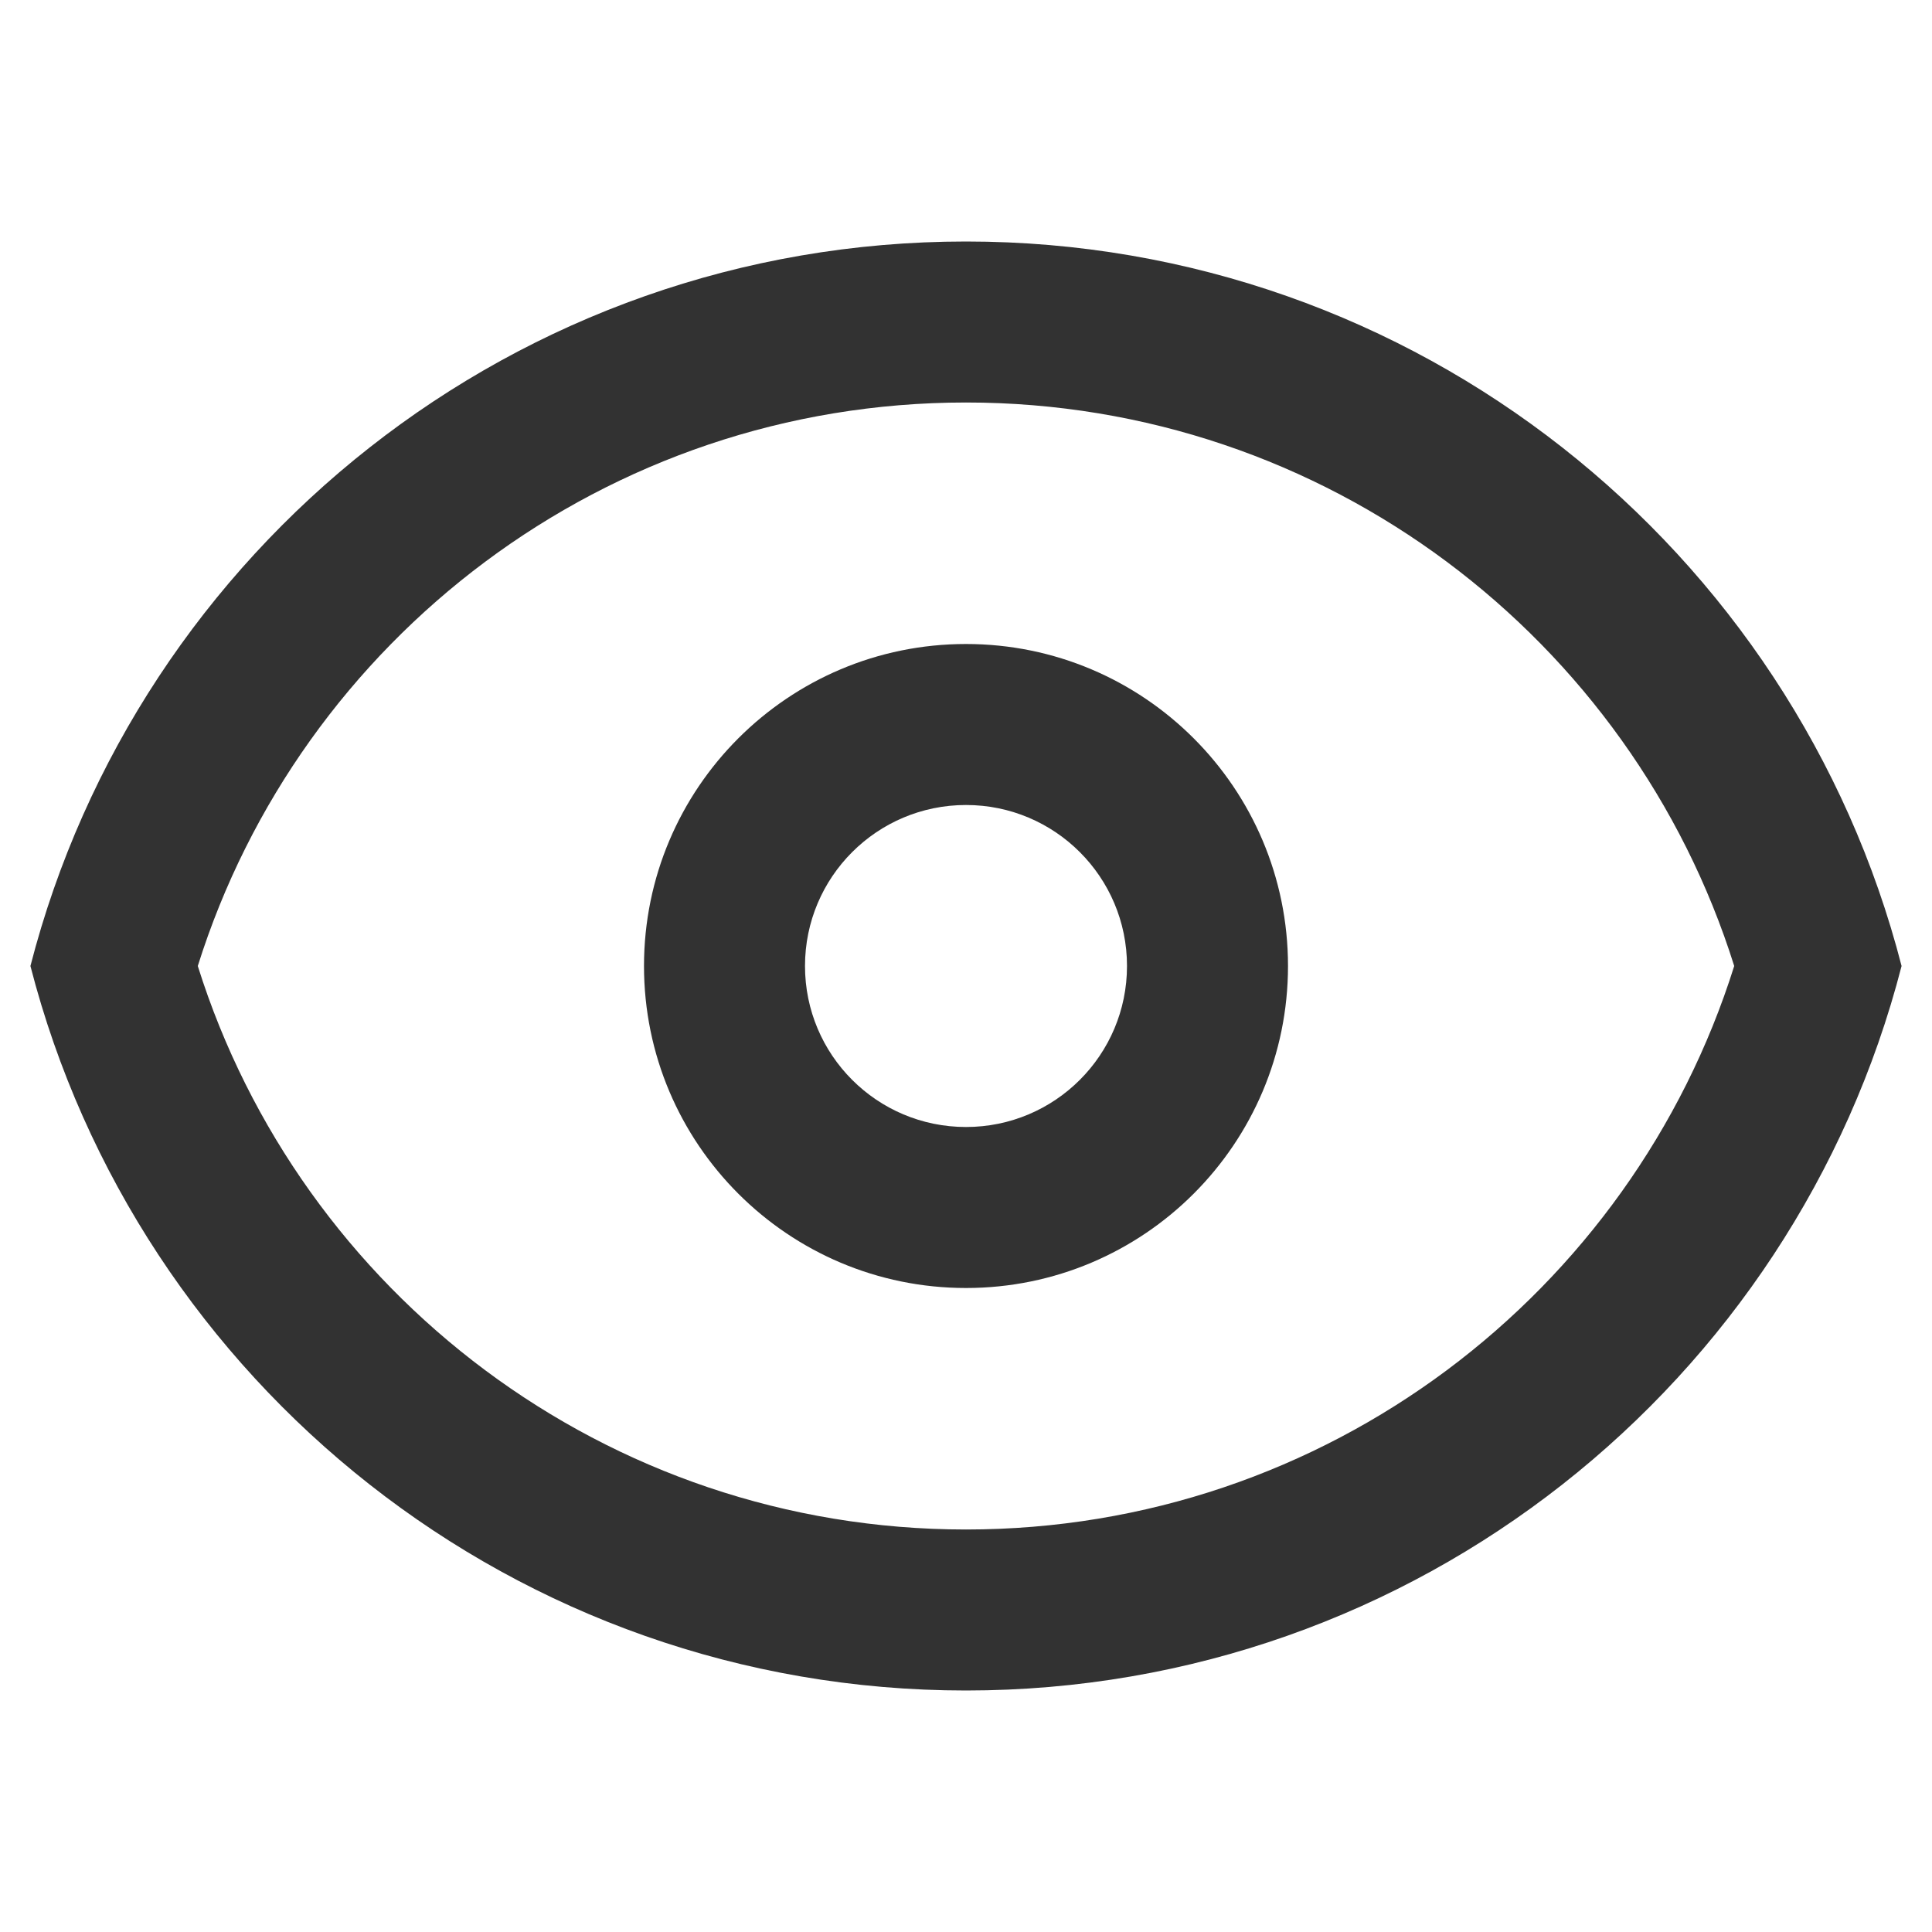
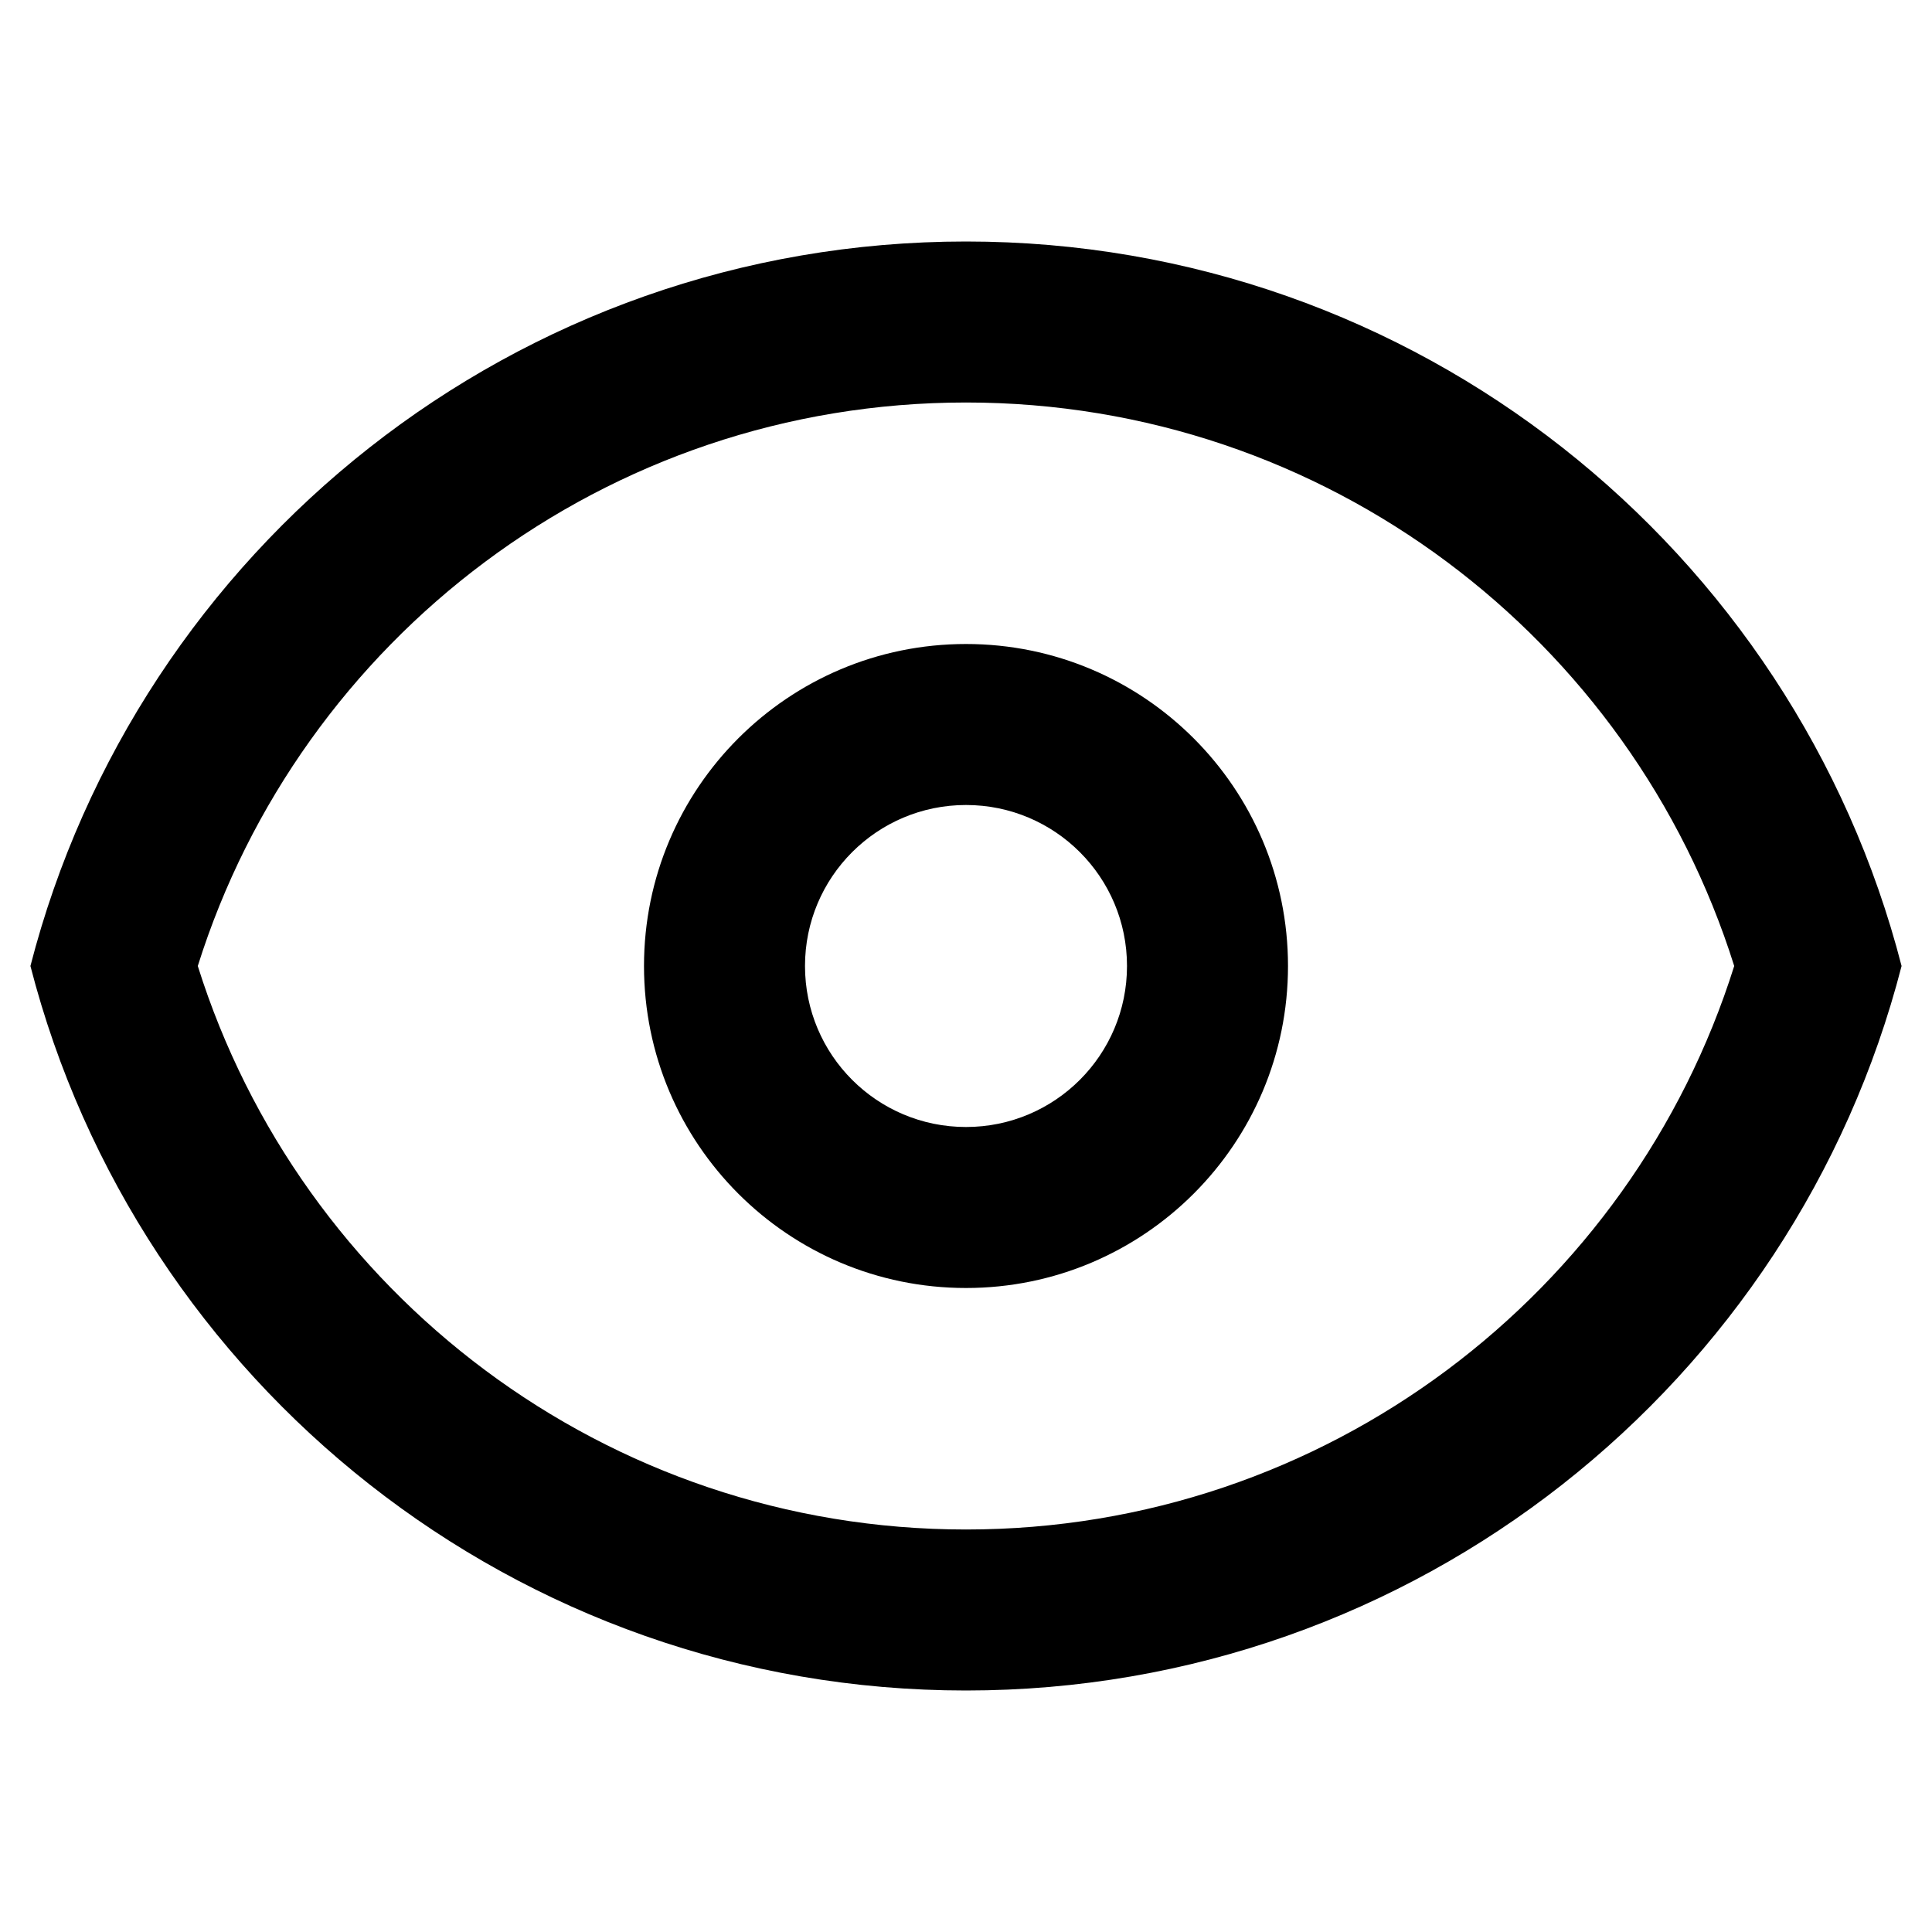
<svg xmlns="http://www.w3.org/2000/svg" width="24" height="24" viewBox="0 0 24 24" fill="none">
-   <path fill-rule="evenodd" clip-rule="evenodd" d="M16 12C16 14.209 14.209 16 12 16C9.791 16 8 14.209 8 12C8 9.791 9.791 8 12 8C14.209 8 16 9.791 16 12ZM14 12C14 13.105 13.105 14 12 14C10.895 14 10 13.105 10 12C10 10.895 10.895 10 12 10C13.105 10 14 10.895 14 12Z" fill="rgba(50, 50, 50, 1)" />
-   <path fill-rule="evenodd" clip-rule="evenodd" d="M12 3C17.591 3 22.29 6.824 23.622 12C22.29 17.176 17.591 21 12 21C6.408 21 1.71 17.176 0.378 12C1.71 6.824 6.408 3 12 3ZM12 19C7.524 19 3.731 16.058 2.457 12C3.731 7.942 7.524 5 12 5C16.476 5 20.269 7.942 21.543 12C20.269 16.058 16.476 19 12 19Z" fill="rgba(50, 50, 50, 1)" />
+   <path fill-rule="evenodd" clip-rule="evenodd" d="M16 12C16 14.209 14.209 16 12 16C9.791 16 8 14.209 8 12C8 9.791 9.791 8 12 8C14.209 8 16 9.791 16 12ZM14 12C14 13.105 13.105 14 12 14C10.895 14 10 13.105 10 12C10 10.895 10.895 10 12 10C13.105 10 14 10.895 14 12Z" fill="currentColor" />
+   <path fill-rule="evenodd" clip-rule="evenodd" d="M12 3C17.591 3 22.29 6.824 23.622 12C22.29 17.176 17.591 21 12 21C6.408 21 1.71 17.176 0.378 12C1.71 6.824 6.408 3 12 3ZM12 19C7.524 19 3.731 16.058 2.457 12C3.731 7.942 7.524 5 12 5C16.476 5 20.269 7.942 21.543 12C20.269 16.058 16.476 19 12 19Z" fill="currentColor" />
</svg>
